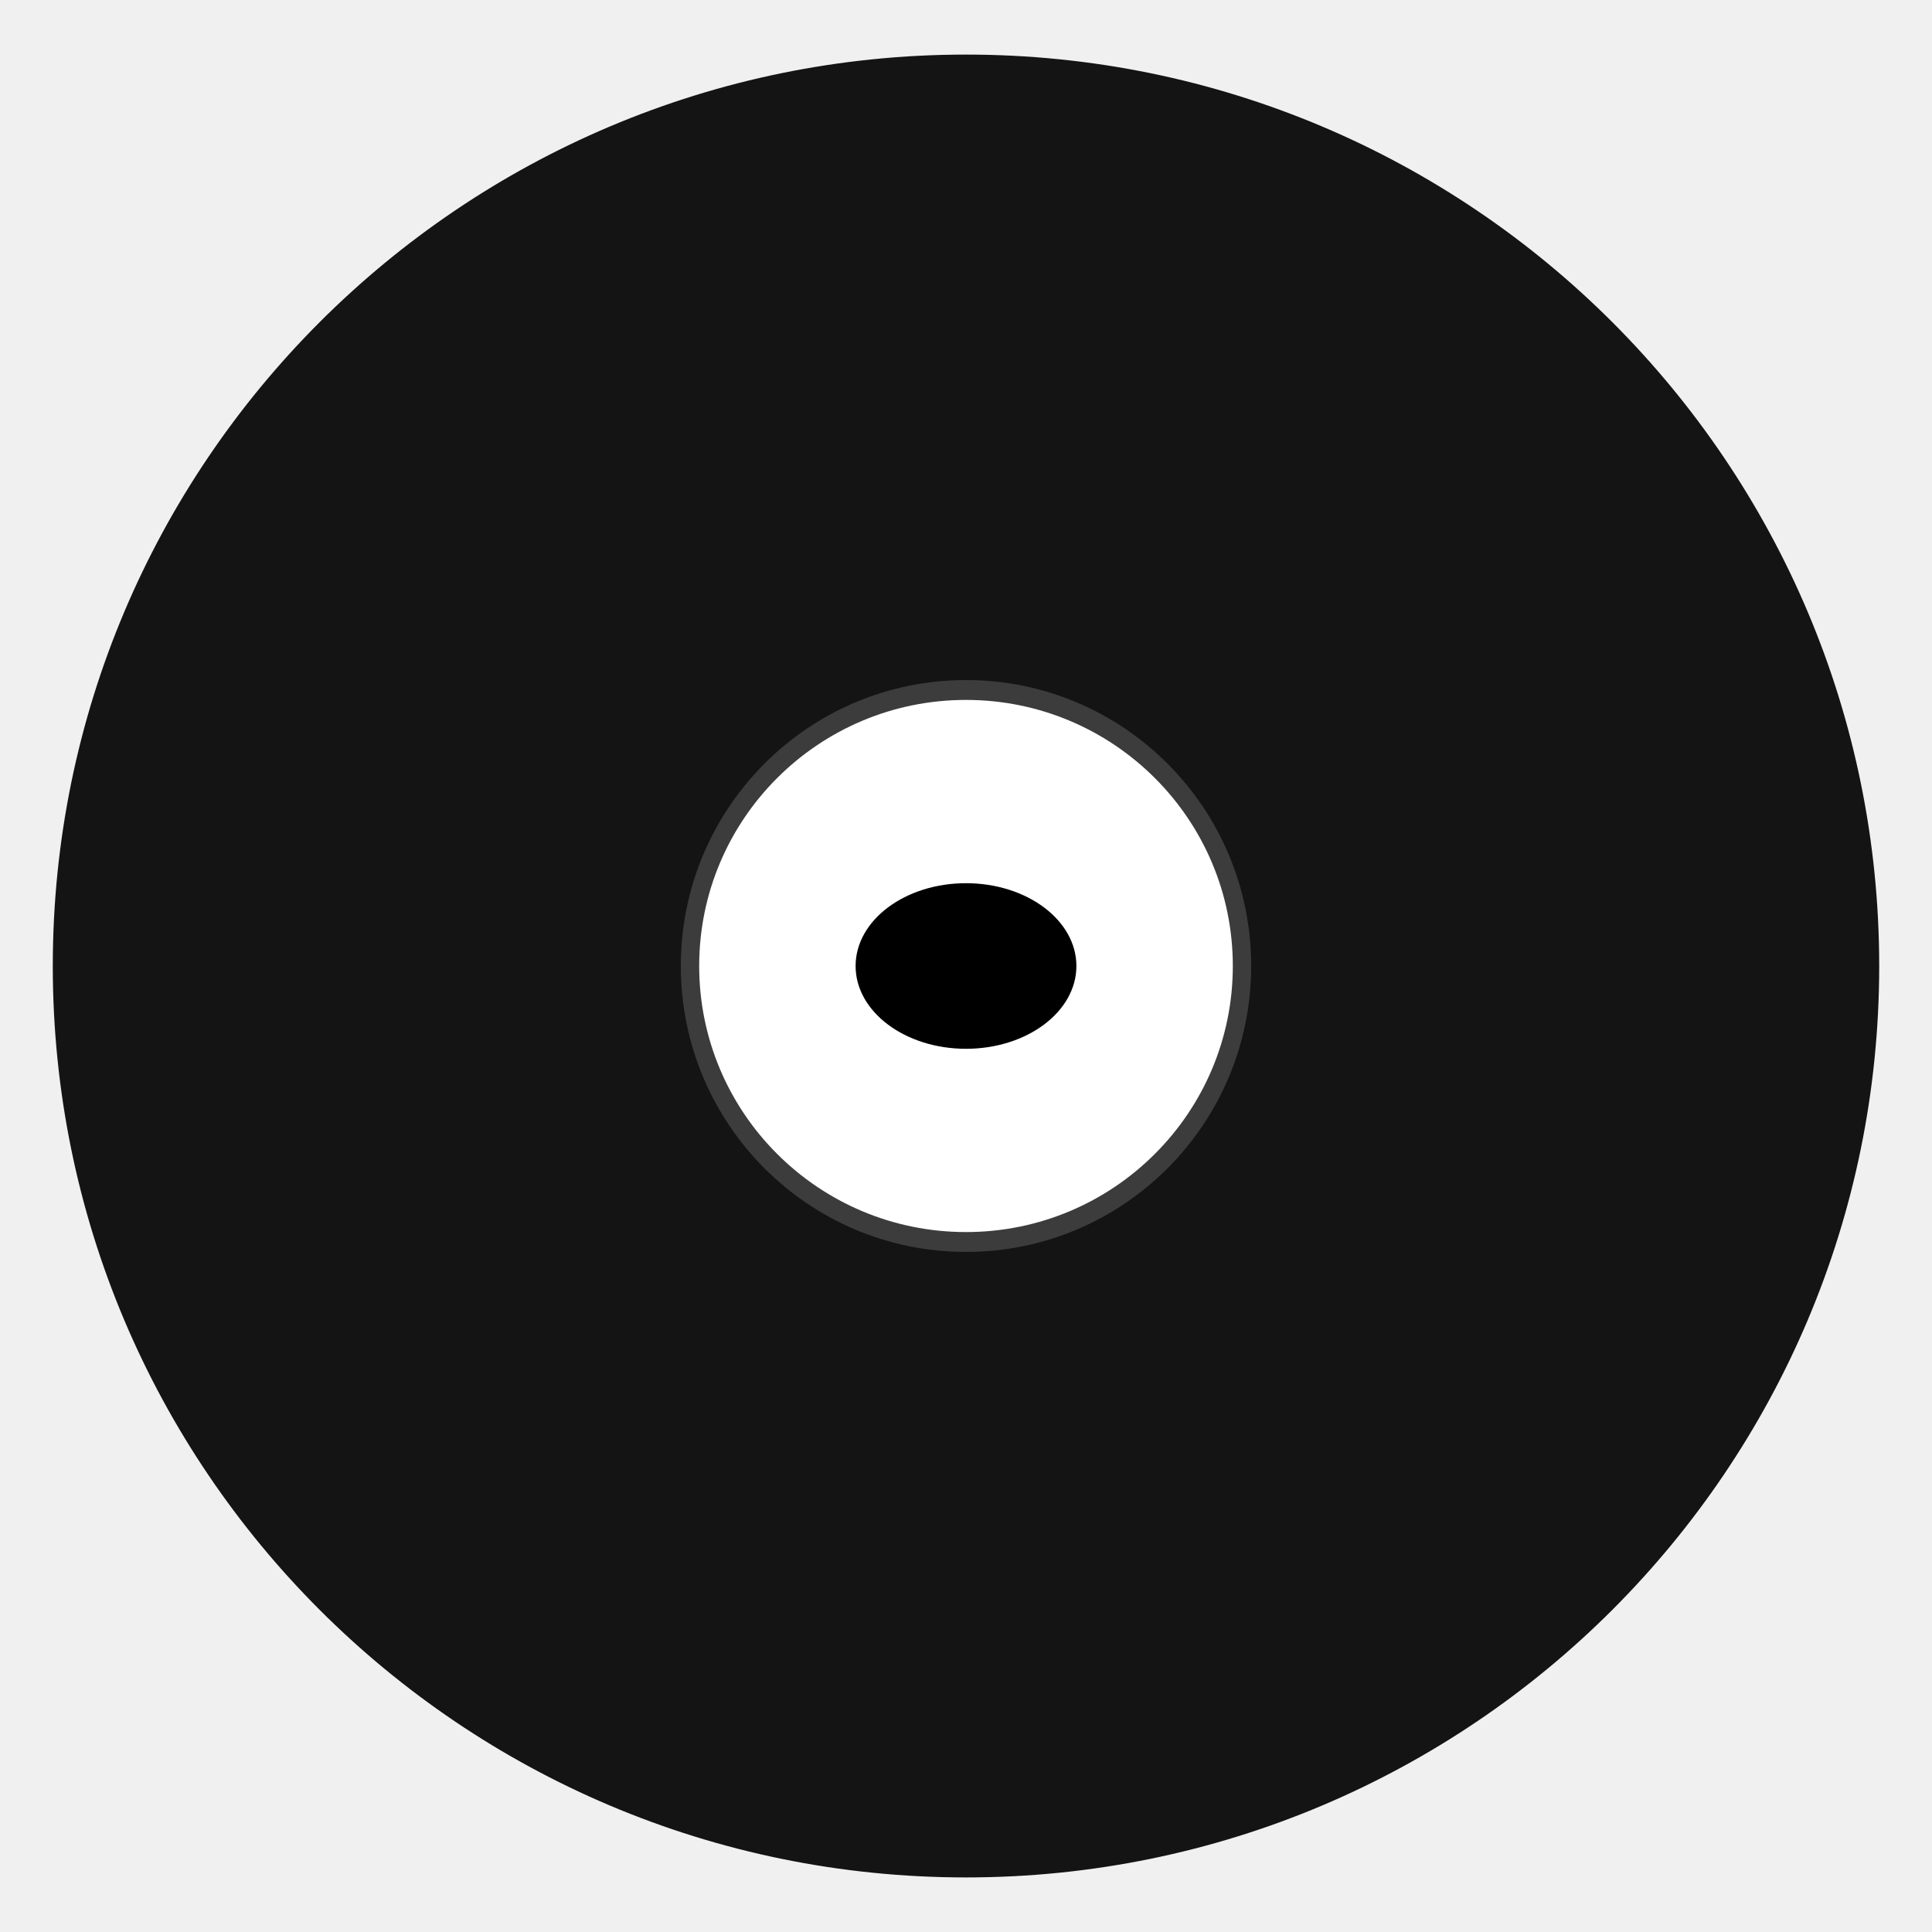
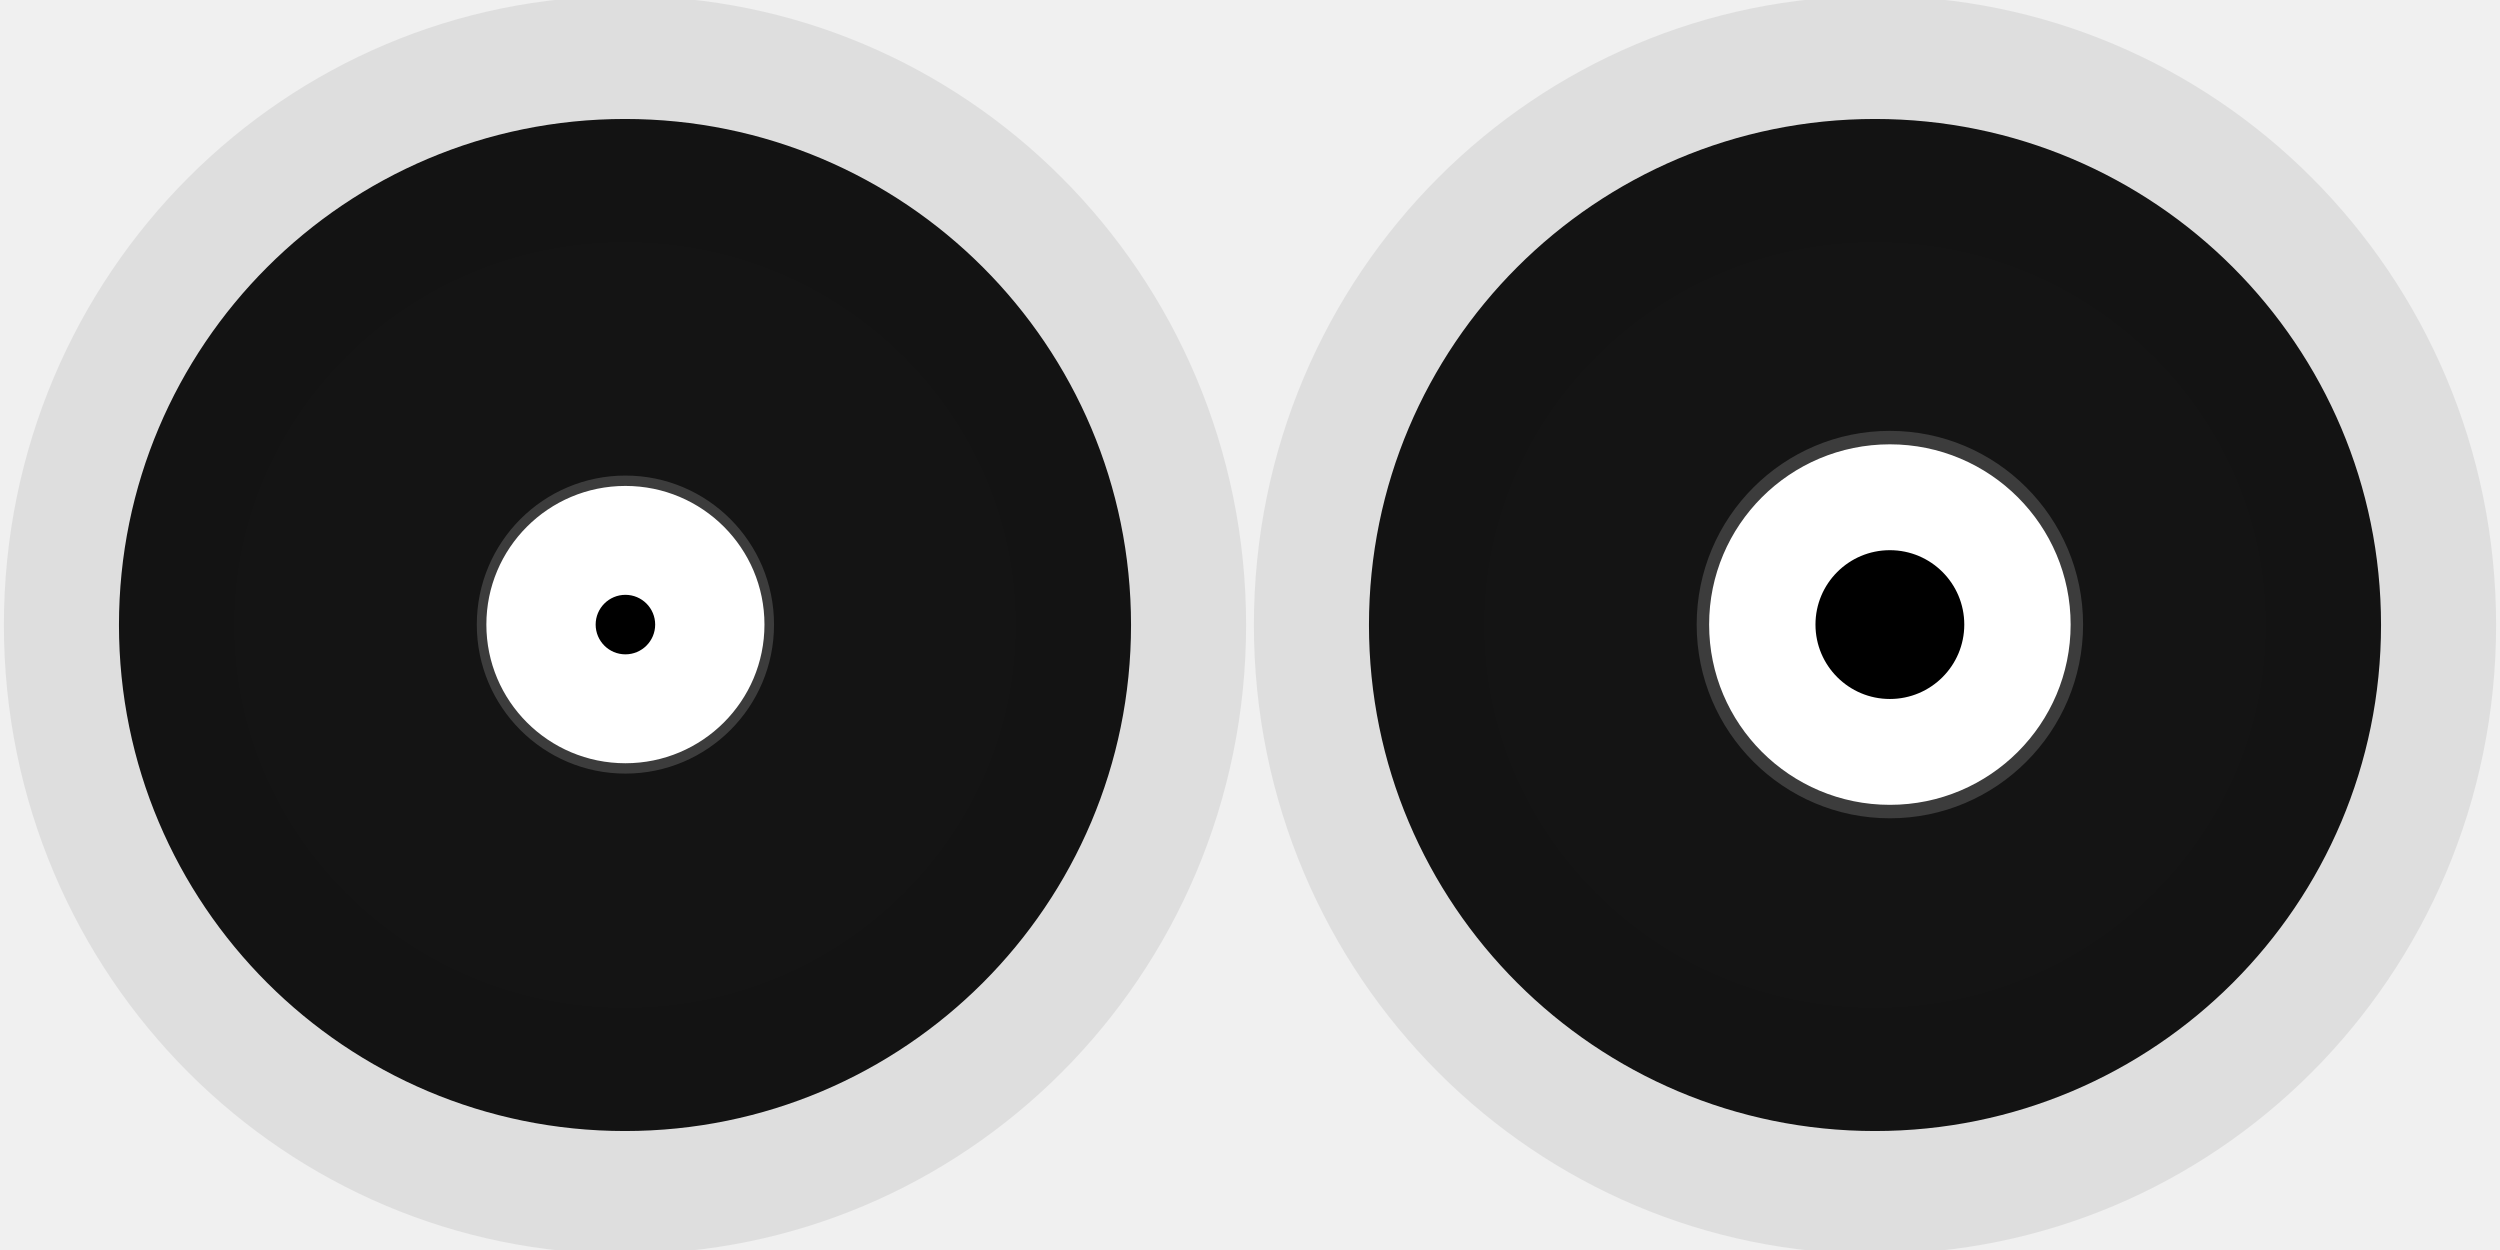
- <svg xmlns="http://www.w3.org/2000/svg" width="35" height="35" id="svg2" version="1.1">
+ <svg xmlns="http://www.w3.org/2000/svg" width="42" height="21" id="svg2" version="1.1">
  <defs id="defs4" />
-   <g id="layer1" transform="translate(-276.1428,-599.7908)">
-     <path style="fill:#141414;fill-opacity:1;stroke:#f0f0f0;stroke-width:7.975;stroke-miterlimit:4;stroke-opacity:1;stroke-dasharray:none" id="path2985" d="m 565.714,498.791 c 0,74.558 -64.599,135 -144.286,135 -79.687,0 -144.286,-60.442 -144.286,-135 0,-74.558 64.599,-135 144.286,-135 79.687,0 144.286,60.442 144.286,135 z" transform="matrix(0.1179179,0,0,0.1260287,243.9488,554.4289)" />
-     <path style="fill:#ffffff;fill-opacity:1;stroke:#3c3c3c;stroke-opacity:1" id="path3755" d="m -26.264,-6.267 c 0,7.671 -6.727,13.89 -15.026,13.89 -8.299,0 -15.026,-6.219 -15.026,-13.89 0,-7.671 6.727,-13.89 15.026,-13.89 8.299,0 15.026,6.219 15.026,13.89 z" transform="matrix(0.3327559,0,0,0.3599813,307.3823,619.5466)" />
-     <path style="fill:#000000;fill-opacity:1;stroke:none" id="path3757" d="m -51.518,-18.515 c 0,3.975 -2.996,7.197 -6.692,7.197 -3.696,0 -6.692,-3.222 -6.692,-7.197 0,-3.975 2.996,-7.197 6.692,-7.197 3.696,0 6.692,3.222 6.692,7.197 z" transform="matrix(0.2988524,0,0,0.2084103,311.039,621.1495)" />
+   <g id="layer1" transform="translate(-274.4179,-580.5813)">
+     <path style="fill:#141414;fill-opacity:1;stroke:#000000;stroke-width:65.624;stroke-miterlimit:4;stroke-opacity:0.078;stroke-dasharray:none" id="path2985-1" d="m 565.714,498.791 c 0,74.558 -64.599,135 -144.286,135 -79.687,0 -144.286,-60.442 -144.286,-135 0,-74.558 64.599,-135 144.286,-135 79.687,0 144.286,60.442 144.286,135 z" transform="matrix(0.05892004,0,0,0.06297275,260.0873,559.6711)" />
+     <path style="fill:#ffffff;fill-opacity:1;stroke:#3c3c3c;stroke-opacity:1" id="path3755-7" d="m -26.264,-6.267 c 0,7.671 -6.727,13.89 -15.026,13.89 -8.299,0 -15.026,-6.219 -15.026,-13.89 0,-7.671 6.727,-13.89 15.026,-13.89 8.299,0 15.026,6.219 15.026,13.89 z" transform="matrix(0.1608123,0,0,0.1739697,291.5648,592.1646)" />
+     <path style="fill:#000000;fill-opacity:1;stroke:none" id="path3757-4" d="m -51.518,-18.515 c 0,3.975 -2.996,7.197 -6.692,7.197 -3.696,0 -6.692,-3.222 -6.692,-7.197 0,-3.975 2.996,-7.197 6.692,-7.197 3.696,0 6.692,3.222 6.692,7.197 z" transform="matrix(0.07471317,0,0,0.06947014,289.2739,592.3606)" />
+     <path style="fill:#141414;fill-opacity:1;stroke:#000000;stroke-width:65.624;stroke-miterlimit:4;stroke-opacity:0.078;stroke-dasharray:none" id="path2985-0-5-7" d="m 565.714,498.791 c 0,74.558 -64.599,135 -144.286,135 -79.687,0 -144.286,-60.442 -144.286,-135 0,-74.558 64.599,-135 144.286,-135 79.687,0 144.286,60.442 144.286,135 z" transform="matrix(0.05892004,0,0,0.06297275,281.0873,559.6711)" />
+     <path style="fill:#ffffff;fill-opacity:1;stroke:#3c3c3c;stroke-opacity:1" id="path3755-9-5-1" d="m -26.264,-6.267 c 0,7.671 -6.727,13.89 -15.026,13.89 -8.299,0 -15.026,-6.219 -15.026,-13.89 0,-7.671 6.727,-13.89 15.026,-13.89 8.299,0 15.026,6.219 15.026,13.89 z" transform="matrix(0.209056,0,0,0.2261606,314.7998,592.4916)" />
+     <path style="fill:#000000;fill-opacity:1;stroke:none" id="path3757-48-1-1" d="m -51.518,-18.515 c 0,3.975 -2.996,7.197 -6.692,7.197 -3.696,0 -6.692,-3.222 -6.692,-7.197 0,-3.975 2.996,-7.197 6.692,-7.197 3.696,0 6.692,3.222 6.692,7.197 z" transform="matrix(0.1867829,0,0,0.1736754,317.0405,594.2899)" />
  </g>
</svg>
